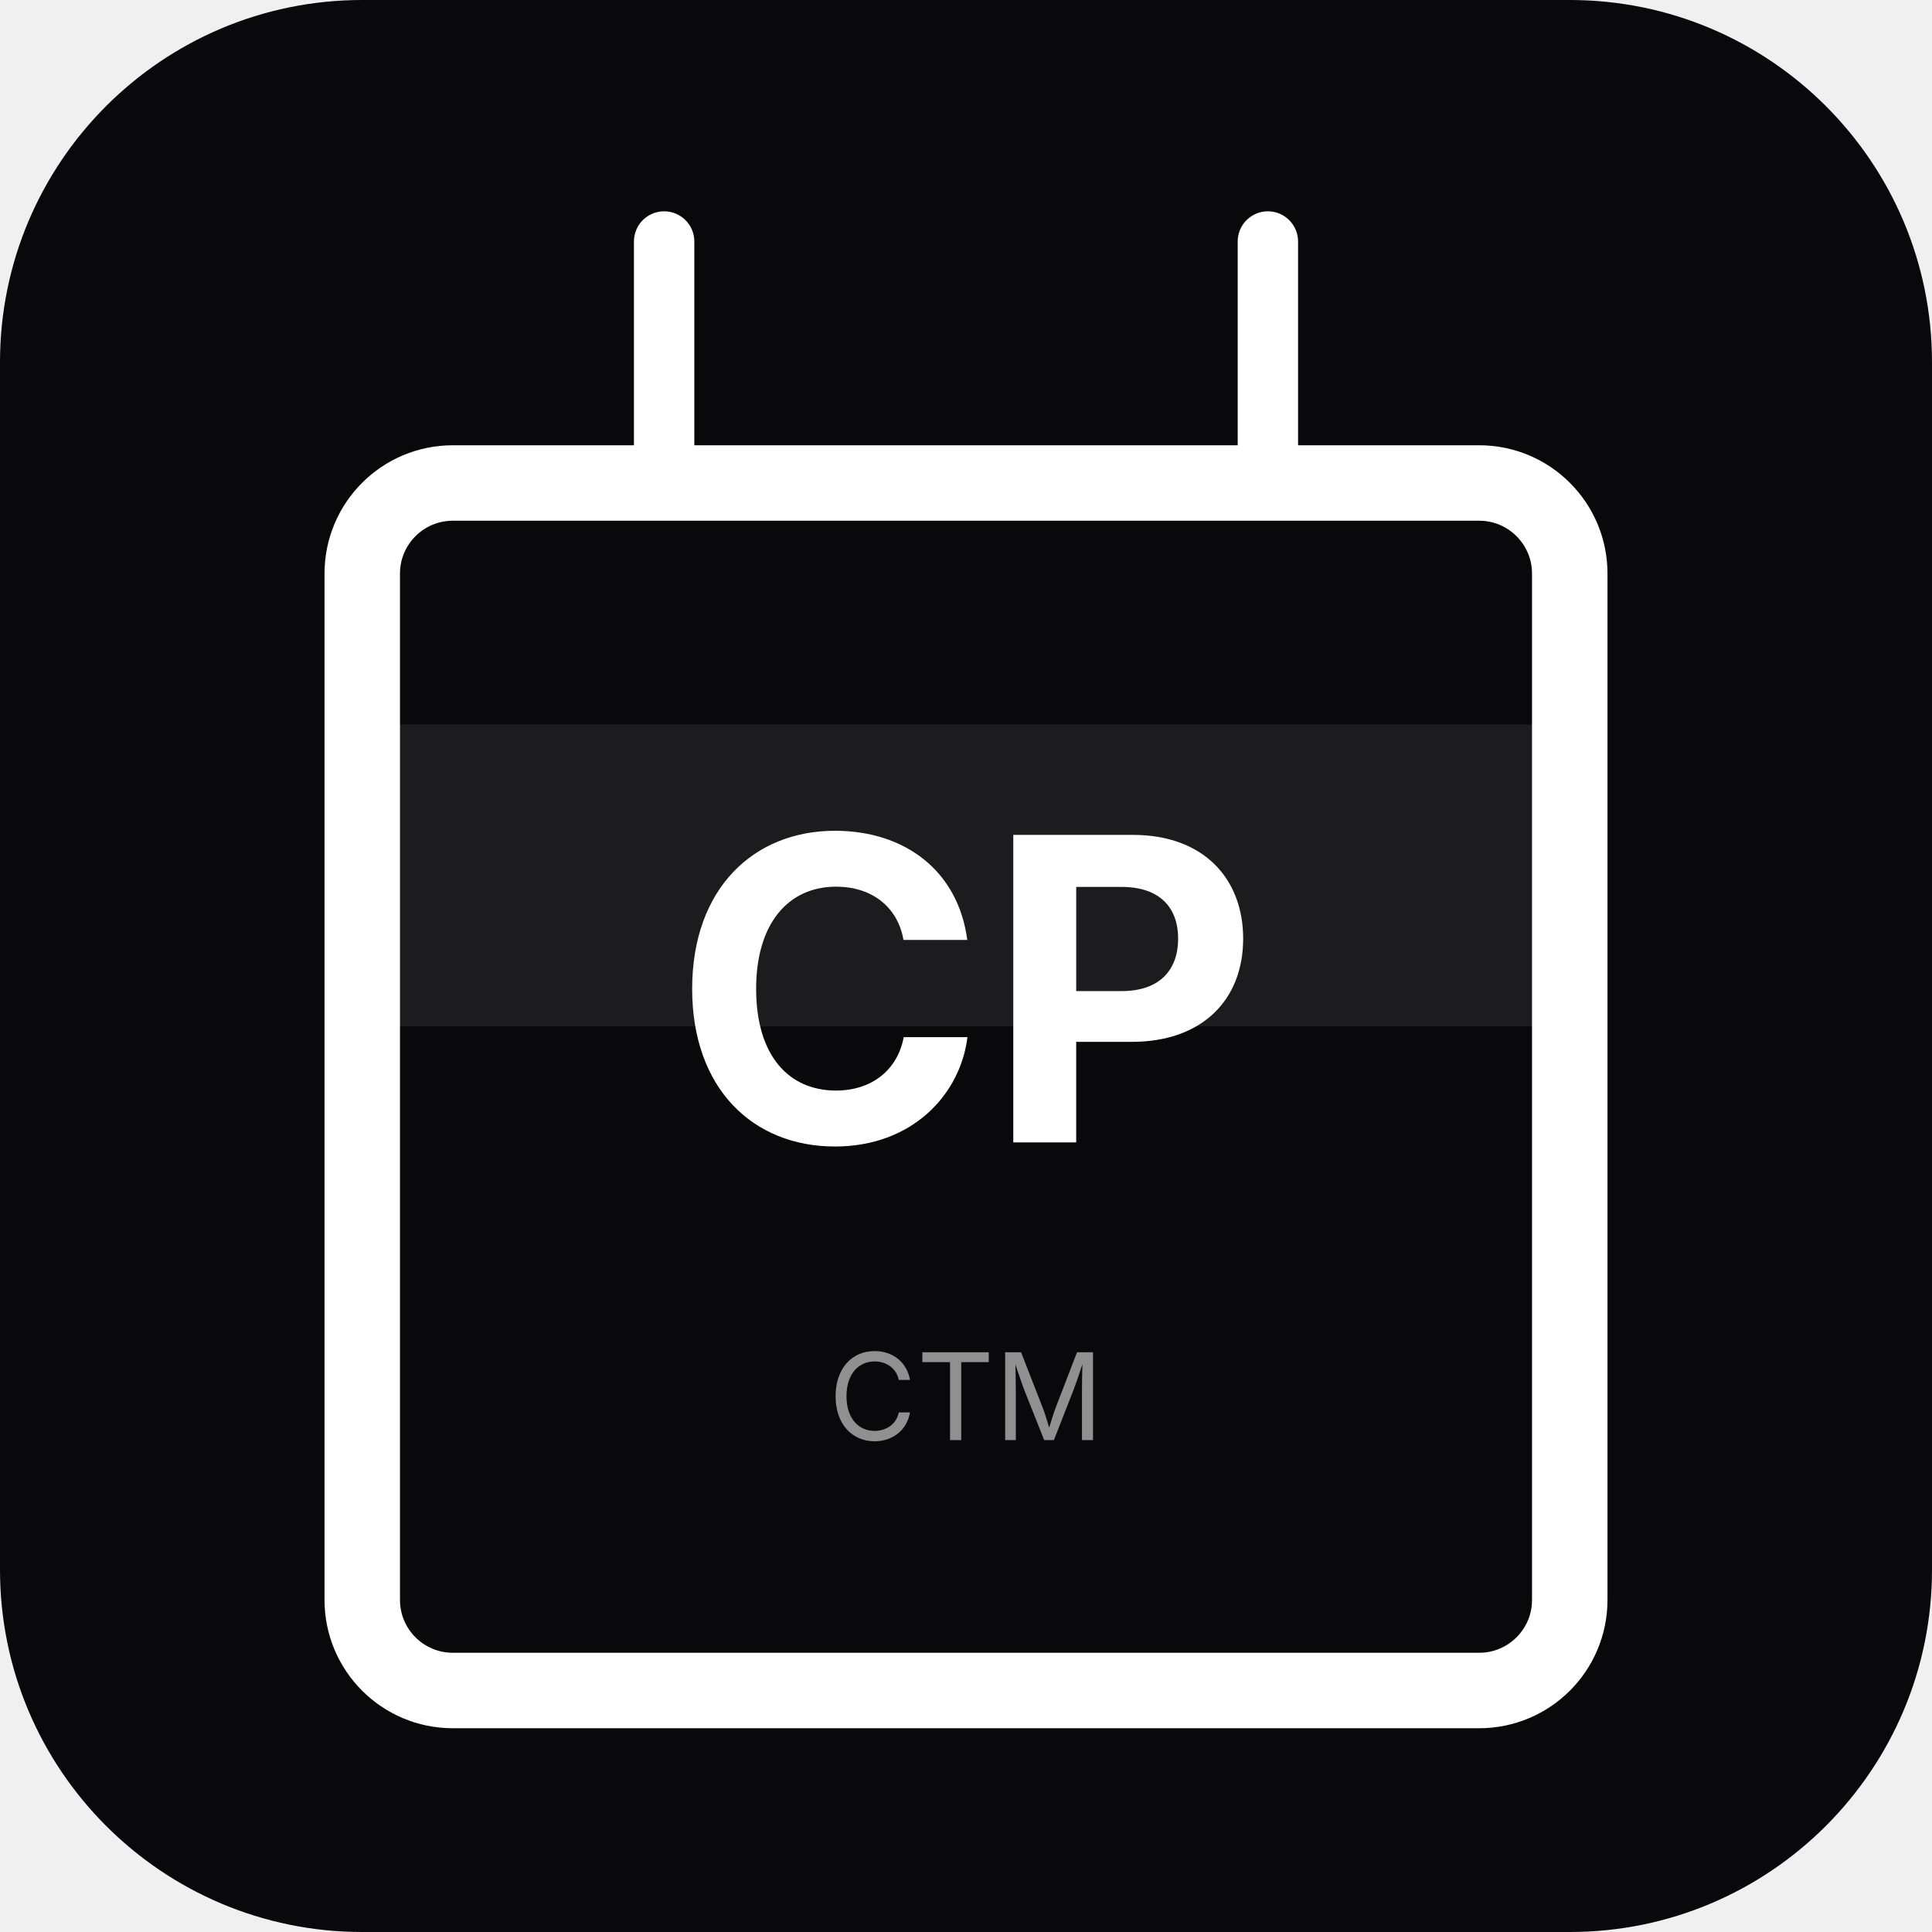
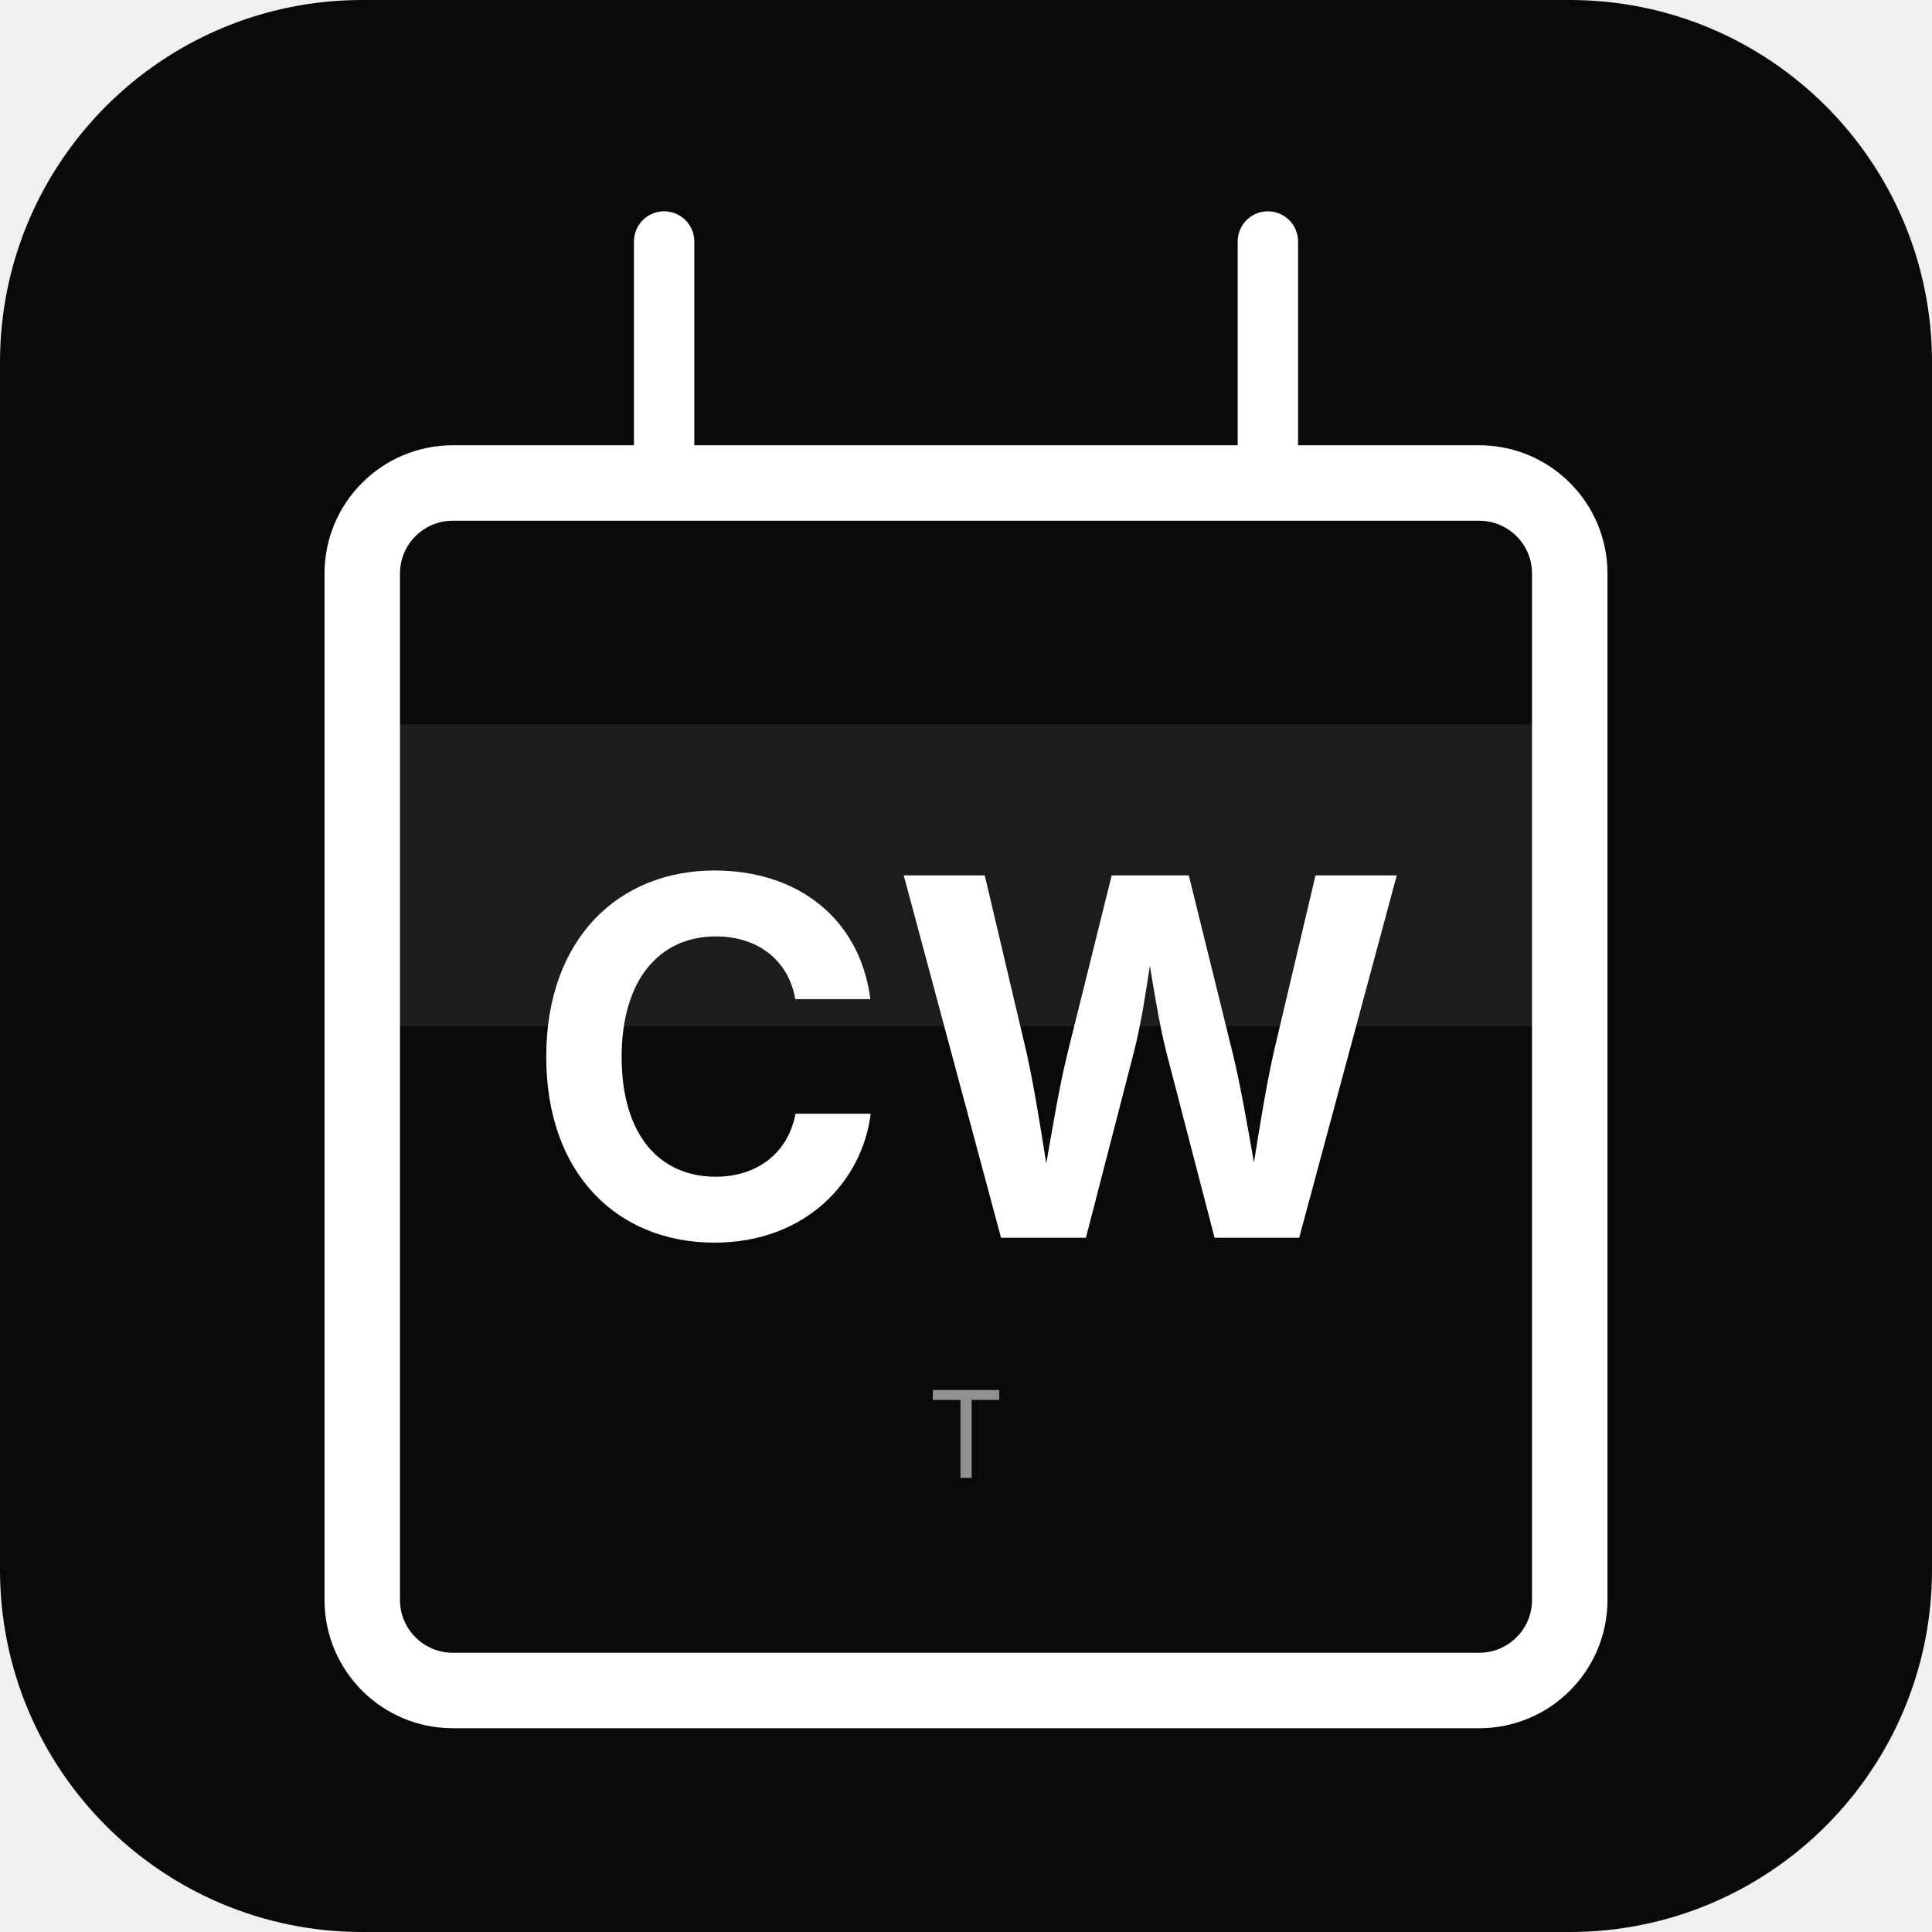
<svg xmlns="http://www.w3.org/2000/svg" width="512" height="512" viewBox="0 0 512 512">
  <rect width="512" height="512" rx="96" fill="#09090b" />
  <rect x="96" y="128" width="320" height="320" rx="24" fill="none" stroke="white" stroke-width="20" />
  <rect x="96" y="192" width="320" height="80" fill="white" opacity="0.08" />
  <line x1="176" y1="64" x2="176" y2="128" stroke="white" stroke-width="16" stroke-linecap="round" />
  <line x1="336" y1="64" x2="336" y2="128" stroke="white" stroke-width="16" stroke-linecap="round" />
-   <text x="256" y="262" font-family="system-ui,-apple-system,sans-serif" font-size="112" font-weight="700" fill="white" text-anchor="middle" dominant-baseline="central">CP</text>
-   <text x="256" y="370" font-family="system-ui,-apple-system,sans-serif" font-size="32" font-weight="400" fill="rgba(255,255,255,0.55)" text-anchor="middle" dominant-baseline="central">CTM</text>
+   <text x="256" y="280" font-family="system-ui,-apple-system,sans-serif" font-size="132" font-weight="700" fill="white" text-anchor="middle" dominant-baseline="central">CW</text>
+   <text x="256" y="380" font-family="system-ui,-apple-system,sans-serif" font-size="32" font-weight="400" fill="rgba(255,255,255,0.55)" text-anchor="middle" dominant-baseline="central">T</text>
</svg>
